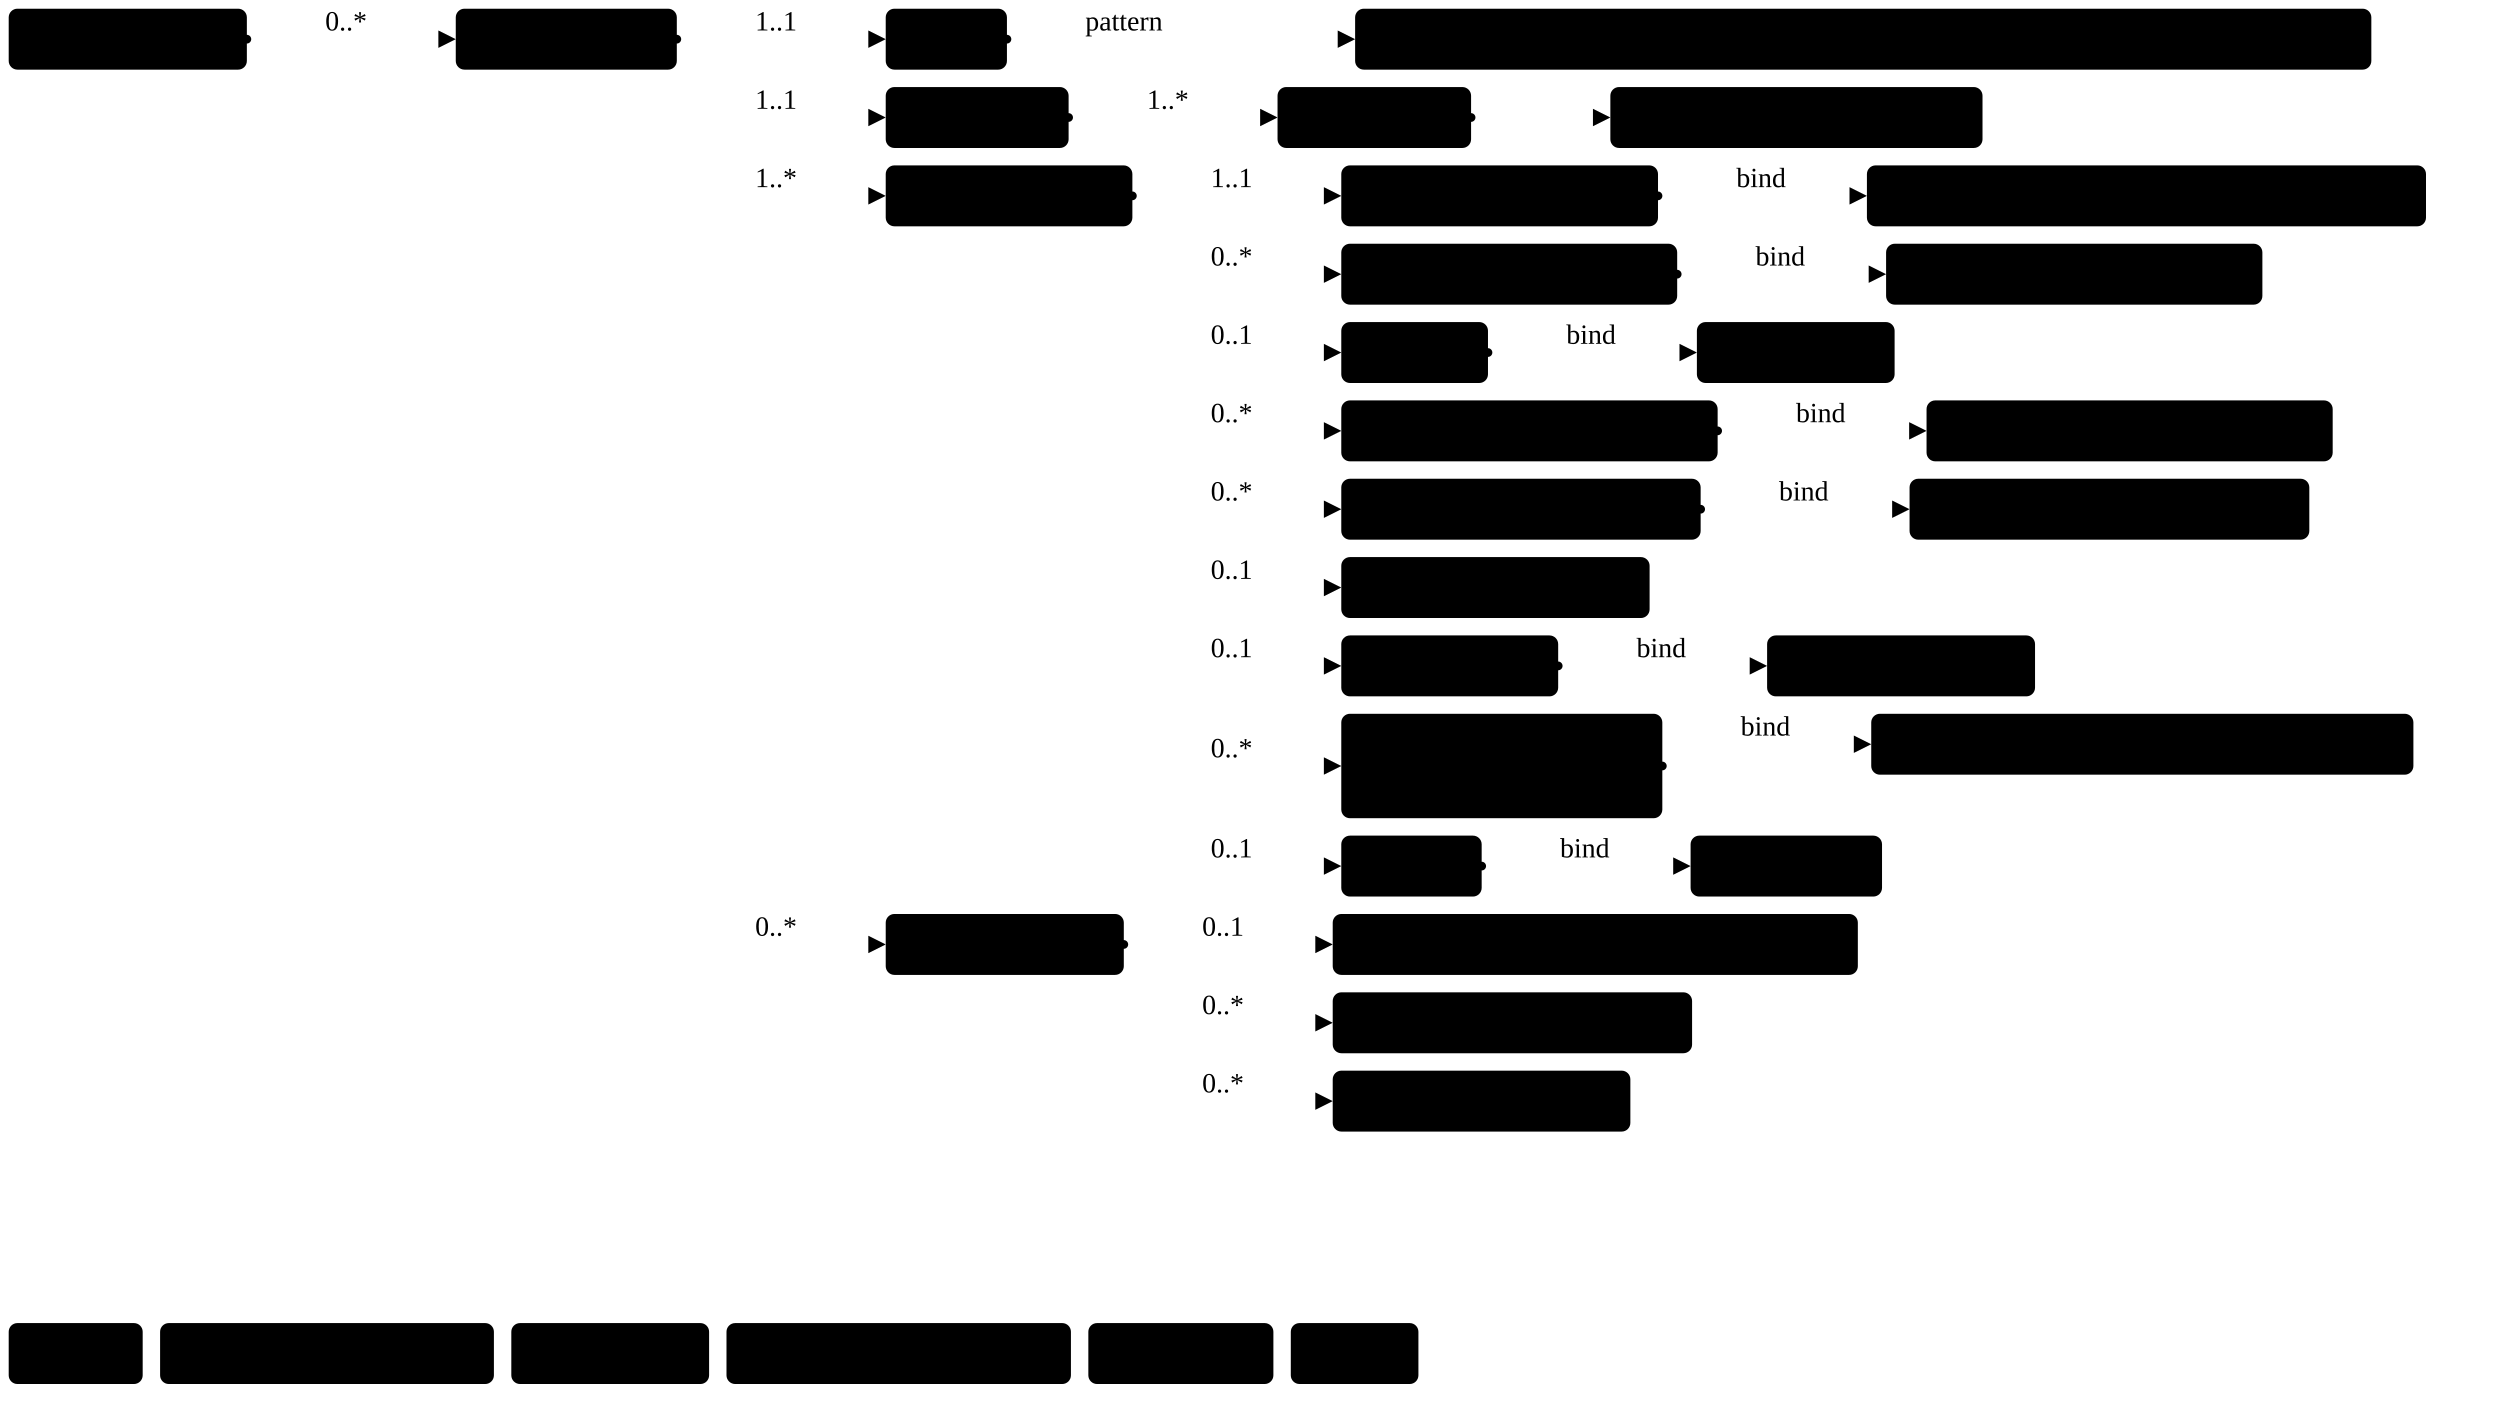
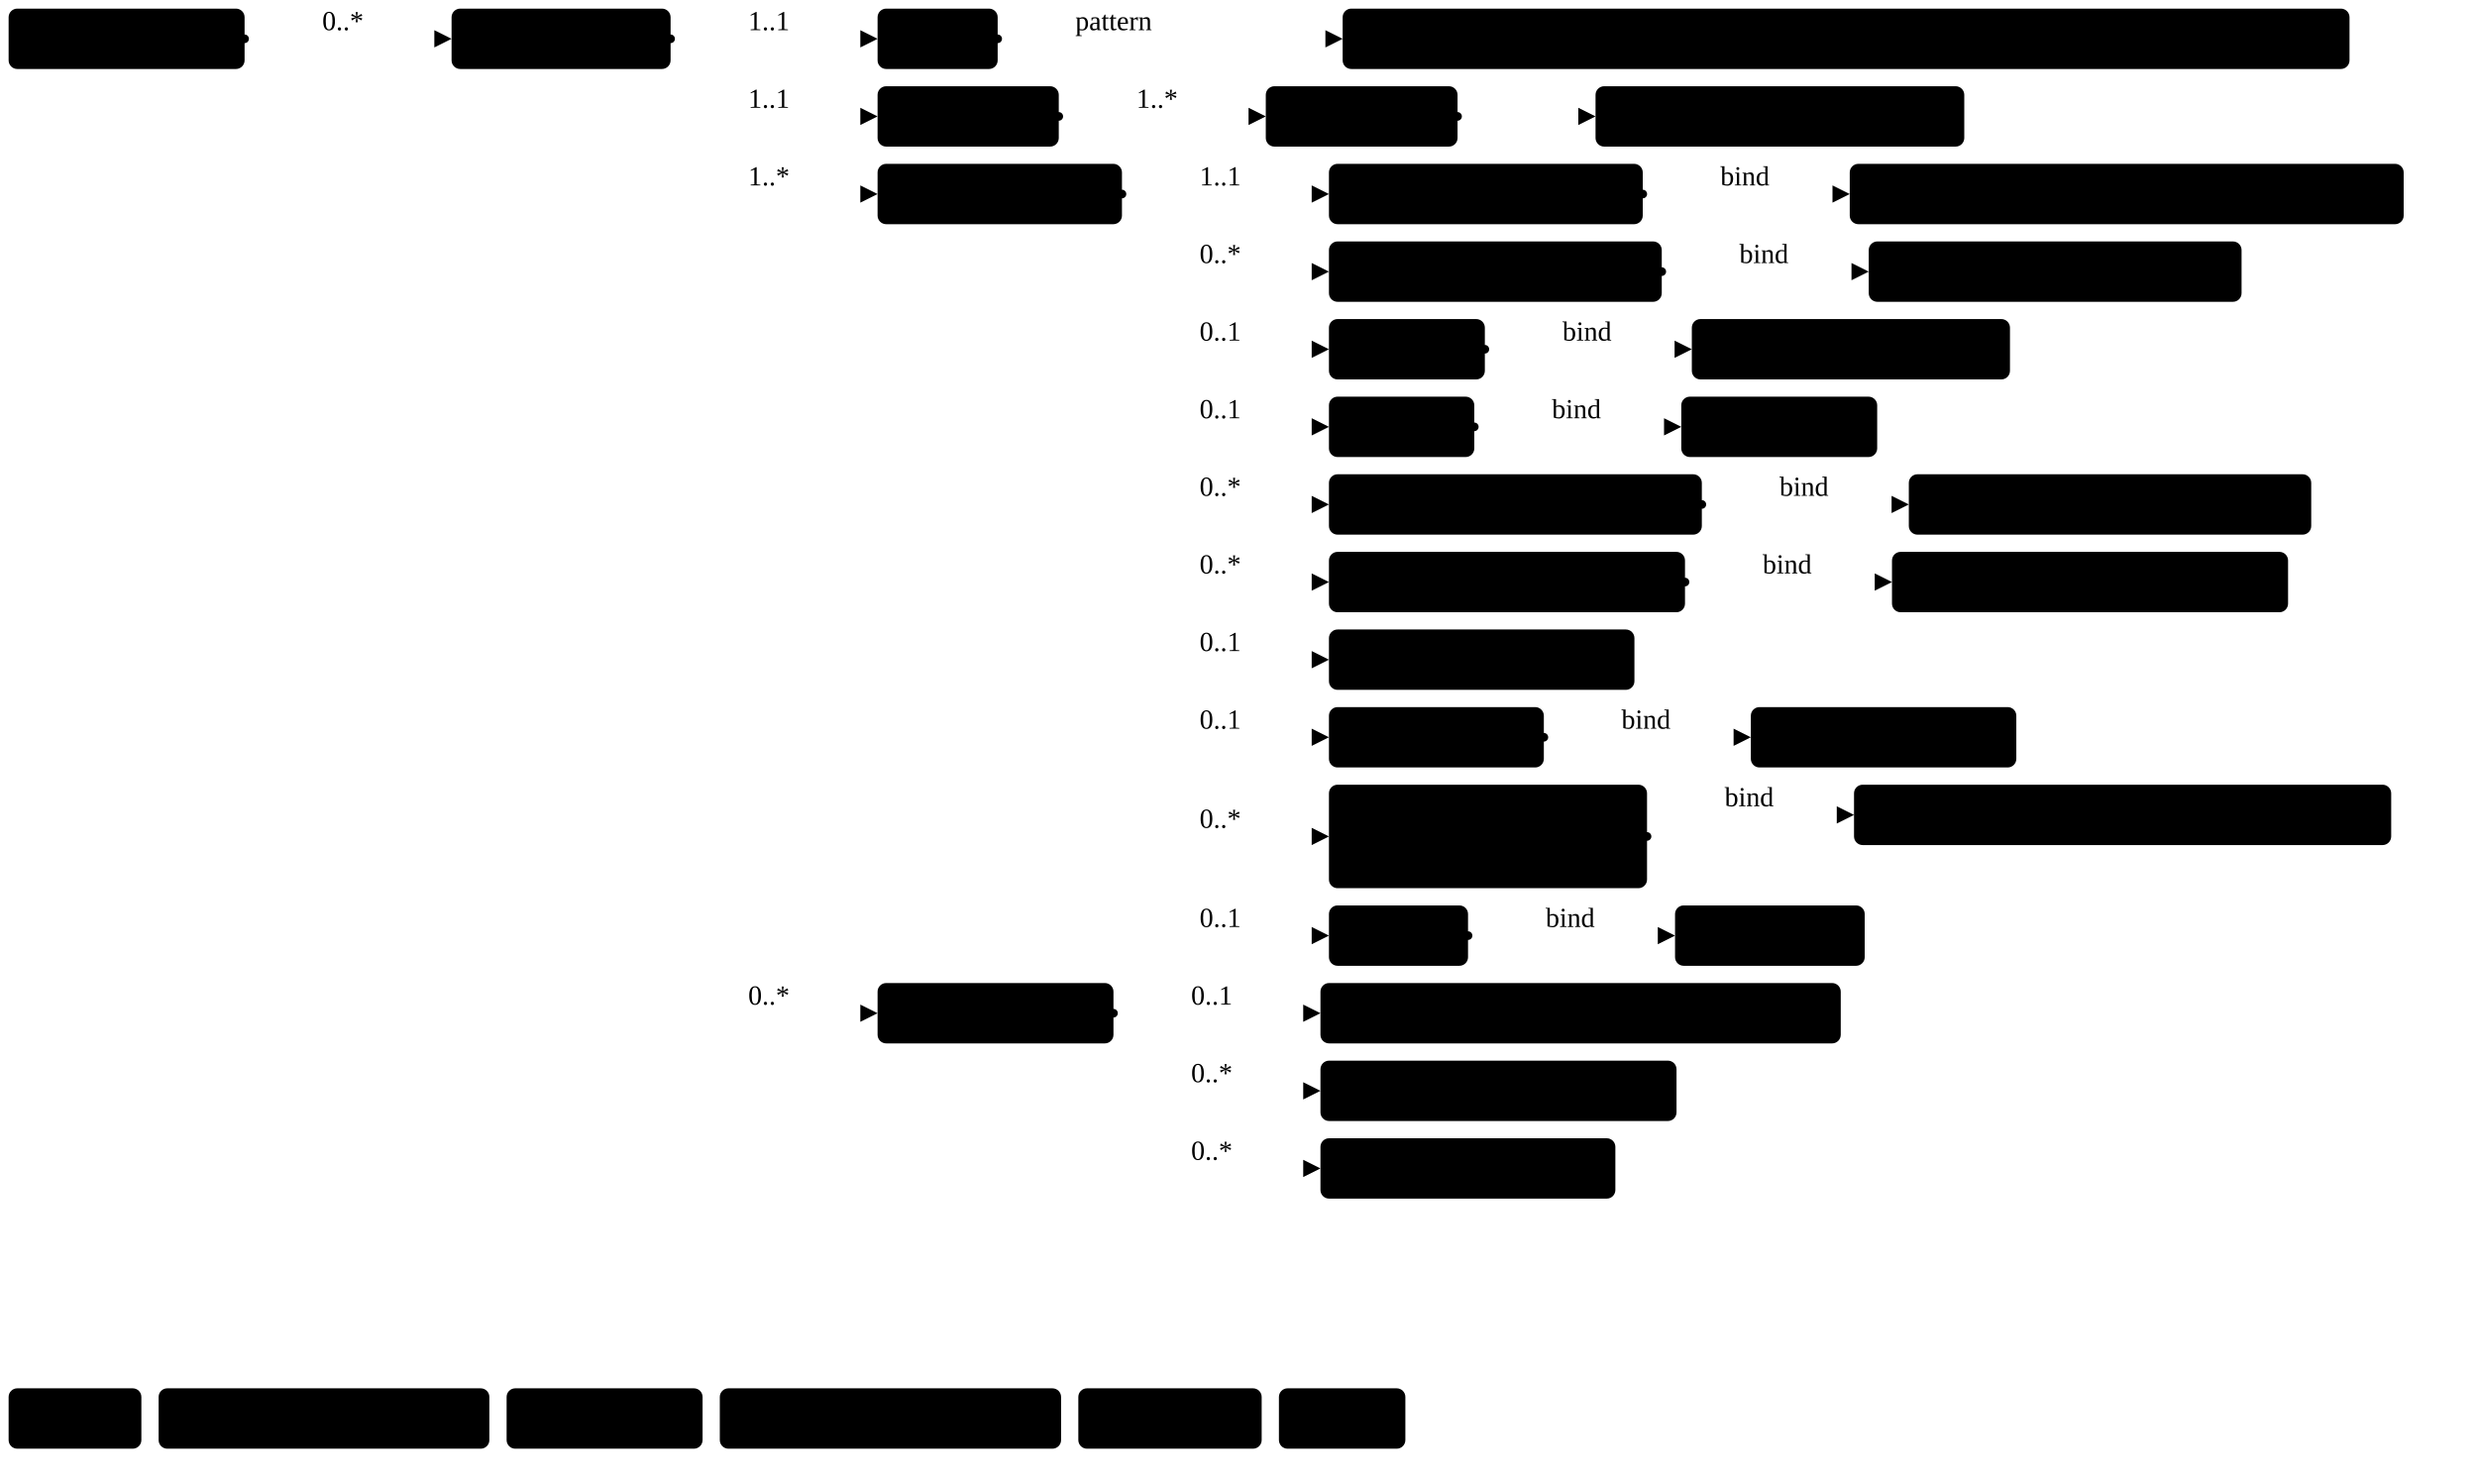
- <svg xmlns="http://www.w3.org/2000/svg" version="1.1" width="1077.03" height="611.25">
+ <svg xmlns="http://www.w3.org/2000/svg" version="1.1" width="1077.03" height="645">
  <defs>
    <marker id="arrowStart" markerWidth="3.75" markerHeight="3.75" markerUnits="px" refX="1.88" refY="1.88">
      <circle class="connector" cx="1.88" cy="1.88" r="1.88" />
    </marker>
    <marker id="arrowEnd" markerWidth="7.5" markerHeight="7.5" markerUnits="px" refX="7.5" refY="3.75">
      <polygon class="connector" points="0 0 7.5 3.75 0 7.5" />
    </marker>
  </defs>
  <g>
    <g transform="translate(3.75 3.75)">
      <a href="StructureDefinition-MGFinding.html" target="_top">
        <rect class="profile" x="0" y="0" width="102.6" height="26.25" rx="3.75" ry="3.75" />
      </a>
      <a href="StructureDefinition-MGFinding.html" target="_top">
        <text x="5.62" y="18.75" text-anchor="left" class="profile">Mg Findings</text>
      </a>
    </g>
    <line class="connector" marker-end="url(#arrowEnd)" x1="136.35" y1="16.88" x2="196.35" y2="16.88" />
    <text x="140.1" y="13.12" text-anchor="right" class="lhsText">0..*</text>
    <line class="connector" marker-start="url(#arrowStart)" x1="106.35" y1="16.88" x2="136.35" y2="16.88" />
    <line class="connector" x1="136.35" y1="16.88" x2="136.35" y2="16.88" />
  </g>
  <g>
    <g transform="translate(196.35 3.75)">
      <a href="StructureDefinition-AbnormalityAsymmetry.html" target="_top">
        <rect class="focus" x="0" y="0" width="95.23" height="26.25" rx="3.75" ry="3.75" />
      </a>
      <a href="StructureDefinition-AbnormalityAsymmetry.html" target="_top">
        <text x="5.62" y="18.75" text-anchor="left" class="focus">Asymmetry</text>
      </a>
    </g>
    <line class="connector" marker-end="url(#arrowEnd)" x1="321.58" y1="16.88" x2="381.58" y2="16.88" />
    <text x="325.33" y="13.12" text-anchor="right" class="lhsText">1..1</text>
    <line class="connector" marker-end="url(#arrowEnd)" x1="321.58" y1="50.62" x2="381.58" y2="50.62" />
    <text x="325.33" y="46.88" text-anchor="right" class="lhsText">1..1</text>
    <line class="connector" marker-end="url(#arrowEnd)" x1="321.58" y1="84.38" x2="381.58" y2="84.38" />
    <text x="325.33" y="80.62" text-anchor="right" class="lhsText">1..*</text>
-     <line class="connector" marker-end="url(#arrowEnd)" x1="321.58" y1="406.88" x2="381.58" y2="406.88" />
-     <text x="325.33" y="403.12" text-anchor="right" class="lhsText">0..*</text>
+     <line class="connector" marker-end="url(#arrowEnd)" x1="321.58" y1="440.62" x2="381.58" y2="440.62" />
+     <text x="325.33" y="436.88" text-anchor="right" class="lhsText">0..*</text>
    <line class="connector" marker-start="url(#arrowStart)" x1="291.58" y1="16.88" x2="321.58" y2="16.88" />
-     <line class="connector" x1="321.58" y1="16.88" x2="321.58" y2="406.88" />
+     <line class="connector" x1="321.58" y1="16.88" x2="321.58" y2="440.62" />
  </g>
  <g>
    <g transform="translate(381.58 3.75)">
      <a href="StructureDefinition-AbnormalityAsymmetry-definitions.html#Observation.code" target="_top">
        <rect class="element" x="0" y="0" width="52.22" height="26.25" rx="3.75" ry="3.75" />
      </a>
      <a href="StructureDefinition-AbnormalityAsymmetry-definitions.html#Observation.code" target="_top">
        <text x="5.62" y="18.75" text-anchor="left" class="element">Code</text>
      </a>
    </g>
    <line class="connector" marker-end="url(#arrowEnd)" x1="463.8" y1="16.88" x2="583.8" y2="16.88" />
    <text x="467.55" y="13.12" text-anchor="right" class="lhsText">pattern </text>
    <line class="connector" marker-start="url(#arrowStart)" x1="433.8" y1="16.88" x2="463.8" y2="16.88" />
    <line class="connector" x1="463.8" y1="16.88" x2="463.8" y2="16.88" />
  </g>
  <g>
    <g transform="translate(583.8 3.75)">
-       <a href="http://hl7.org/fhir/us/breast-radiology/CodeSystem/ObservationCodesCS" target="_top">
+       <a href="CodeSystem-ObservationCodesCS.html" target="_top">
        <rect class="value" x="0" y="0" width="437.8" height="26.25" rx="3.75" ry="3.75" />
      </a>
-       <a href="http://hl7.org/fhir/us/breast-radiology/CodeSystem/ObservationCodesCS" target="_top">
+       <a href="CodeSystem-ObservationCodesCS.html" target="_top">
        <text x="5.62" y="18.75" text-anchor="left" class="value">ObservationCodesCS#abnormalityAsymmetryObservation</text>
      </a>
    </g>
  </g>
  <g>
    <g transform="translate(381.58 37.5)">
      <a href="StructureDefinition-AbnormalityAsymmetry-definitions.html#Observation.bodySite" target="_top">
        <rect class="element" x="0" y="0" width="78.79" height="26.25" rx="3.75" ry="3.75" />
      </a>
      <a href="StructureDefinition-AbnormalityAsymmetry-definitions.html#Observation.bodySite" target="_top">
        <text x="5.62" y="18.75" text-anchor="left" class="element">BodySite</text>
      </a>
    </g>
    <line class="connector" marker-end="url(#arrowEnd)" x1="490.38" y1="50.62" x2="550.38" y2="50.62" />
    <text x="494.12" y="46.88" text-anchor="right" class="lhsText">1..*</text>
    <line class="connector" marker-start="url(#arrowStart)" x1="460.37" y1="50.62" x2="490.38" y2="50.62" />
    <line class="connector" x1="490.38" y1="50.62" x2="490.38" y2="50.62" />
  </g>
  <g>
    <g transform="translate(550.38 37.5)">
      <a href="StructureDefinition-AbnormalityAsymmetry-definitions.html#Observation.bodySite.extension" target="_top">
        <rect class="element" x="0" y="0" width="83.38" height="26.25" rx="3.75" ry="3.75" />
      </a>
      <a href="StructureDefinition-AbnormalityAsymmetry-definitions.html#Observation.bodySite.extension" target="_top">
        <text x="5.62" y="18.75" text-anchor="left" class="element">extension</text>
      </a>
    </g>
    <line class="connector" marker-end="url(#arrowEnd)" x1="663.76" y1="50.62" x2="693.76" y2="50.62" />
    <line class="connector" marker-start="url(#arrowStart)" x1="633.76" y1="50.62" x2="663.76" y2="50.62" />
    <line class="connector" x1="663.76" y1="50.62" x2="663.76" y2="50.62" />
  </g>
  <g>
    <g transform="translate(693.76 37.5)">
      <a href="StructureDefinition-BreastBodyLocationExtension.html" target="_top">
        <rect class="extension" x="0" y="0" width="160.33" height="26.25" rx="3.75" ry="3.75" />
      </a>
      <a href="StructureDefinition-BreastBodyLocationExtension.html" target="_top">
        <text x="5.62" y="18.75" text-anchor="left" class="extension">BreastBodyLocation</text>
      </a>
    </g>
  </g>
  <g>
    <g transform="translate(381.58 71.25)">
      <a href="StructureDefinition-AbnormalityAsymmetry-definitions.html#Observation.component" target="_top">
        <rect class="element" x="0" y="0" width="106.26" height="26.25" rx="3.75" ry="3.75" />
      </a>
      <a href="StructureDefinition-AbnormalityAsymmetry-definitions.html#Observation.component" target="_top">
        <text x="5.62" y="18.75" text-anchor="left" class="element">Components</text>
      </a>
    </g>
    <line class="connector" marker-end="url(#arrowEnd)" x1="517.84" y1="84.38" x2="577.84" y2="84.38" />
    <text x="521.59" y="80.62" text-anchor="right" class="lhsText">1..1</text>
    <line class="connector" marker-end="url(#arrowEnd)" x1="517.84" y1="118.12" x2="577.84" y2="118.12" />
    <text x="521.59" y="114.38" text-anchor="right" class="lhsText">0..*</text>
    <line class="connector" marker-end="url(#arrowEnd)" x1="517.84" y1="151.88" x2="577.84" y2="151.88" />
    <text x="521.59" y="148.12" text-anchor="right" class="lhsText">0..1</text>
    <line class="connector" marker-end="url(#arrowEnd)" x1="517.84" y1="185.62" x2="577.84" y2="185.62" />
-     <text x="521.59" y="181.88" text-anchor="right" class="lhsText">0..*</text>
+     <text x="521.59" y="181.88" text-anchor="right" class="lhsText">0..1</text>
    <line class="connector" marker-end="url(#arrowEnd)" x1="517.84" y1="219.38" x2="577.84" y2="219.38" />
    <text x="521.59" y="215.62" text-anchor="right" class="lhsText">0..*</text>
    <line class="connector" marker-end="url(#arrowEnd)" x1="517.84" y1="253.12" x2="577.84" y2="253.12" />
-     <text x="521.59" y="249.38" text-anchor="right" class="lhsText">0..1</text>
+     <text x="521.59" y="249.38" text-anchor="right" class="lhsText">0..*</text>
    <line class="connector" marker-end="url(#arrowEnd)" x1="517.84" y1="286.88" x2="577.84" y2="286.88" />
    <text x="521.59" y="283.12" text-anchor="right" class="lhsText">0..1</text>
-     <line class="connector" marker-end="url(#arrowEnd)" x1="517.84" y1="330" x2="577.84" y2="330" />
-     <text x="521.59" y="326.25" text-anchor="right" class="lhsText">0..*</text>
-     <line class="connector" marker-end="url(#arrowEnd)" x1="517.84" y1="373.12" x2="577.84" y2="373.12" />
-     <text x="521.59" y="369.38" text-anchor="right" class="lhsText">0..1</text>
+     <line class="connector" marker-end="url(#arrowEnd)" x1="517.84" y1="320.62" x2="577.84" y2="320.62" />
+     <text x="521.59" y="316.88" text-anchor="right" class="lhsText">0..1</text>
+     <line class="connector" marker-end="url(#arrowEnd)" x1="517.84" y1="363.75" x2="577.84" y2="363.75" />
+     <text x="521.59" y="360" text-anchor="right" class="lhsText">0..*</text>
+     <line class="connector" marker-end="url(#arrowEnd)" x1="517.84" y1="406.88" x2="577.84" y2="406.88" />
+     <text x="521.59" y="403.12" text-anchor="right" class="lhsText">0..1</text>
    <line class="connector" marker-start="url(#arrowStart)" x1="487.84" y1="84.38" x2="517.84" y2="84.38" />
-     <line class="connector" x1="517.84" y1="84.38" x2="517.84" y2="373.12" />
+     <line class="connector" x1="517.84" y1="84.38" x2="517.84" y2="406.88" />
  </g>
  <g>
    <g transform="translate(577.84 71.25)">
      <a href="StructureDefinition-AbnormalityAsymmetry-definitions.html#Observation.component:asymmetryType" target="_top">
        <rect class="element" x="0" y="0" width="136.45" height="26.25" rx="3.75" ry="3.75" />
      </a>
      <a href="StructureDefinition-AbnormalityAsymmetry-definitions.html#Observation.component:asymmetryType" target="_top">
        <text x="5.62" y="18.75" text-anchor="left" class="element">Asymmetry Type</text>
      </a>
    </g>
    <line class="connector" marker-end="url(#arrowEnd)" x1="744.29" y1="84.38" x2="804.29" y2="84.38" />
    <text x="748.04" y="80.62" text-anchor="right" class="lhsText">bind</text>
    <line class="connector" marker-start="url(#arrowStart)" x1="714.29" y1="84.38" x2="744.29" y2="84.38" />
    <line class="connector" x1="744.29" y1="84.38" x2="744.29" y2="84.38" />
  </g>
  <g>
    <g transform="translate(804.29 71.25)">
      <a href="ValueSet-AbnormalityAsymmetryTypeVS.html" target="_top">
        <rect class="valueSet" x="0" y="0" width="240.86" height="26.25" rx="3.75" ry="3.75" />
      </a>
      <a href="ValueSet-AbnormalityAsymmetryTypeVS.html" target="_top">
        <text x="5.62" y="18.75" text-anchor="left" class="valueSet">AbnormalityAsymmetryTypeVS</text>
      </a>
    </g>
  </g>
  <g>
    <g transform="translate(577.84 105)">
      <a href="StructureDefinition-AbnormalityAsymmetry-definitions.html#Observation.component:correspondsWith" target="_top">
        <rect class="element" x="0" y="0" width="144.71" height="26.25" rx="3.75" ry="3.75" />
      </a>
      <a href="StructureDefinition-AbnormalityAsymmetry-definitions.html#Observation.component:correspondsWith" target="_top">
        <text x="5.62" y="18.75" text-anchor="left" class="element">Corresponds With</text>
      </a>
    </g>
    <line class="connector" marker-end="url(#arrowEnd)" x1="752.55" y1="118.12" x2="812.55" y2="118.12" />
    <text x="756.3" y="114.38" text-anchor="right" class="lhsText">bind</text>
    <line class="connector" marker-start="url(#arrowStart)" x1="722.55" y1="118.12" x2="752.55" y2="118.12" />
    <line class="connector" x1="752.55" y1="118.12" x2="752.55" y2="118.12" />
  </g>
  <g>
    <g transform="translate(812.55 105)">
      <a href="ValueSet-CorrespondsWithVS.html" target="_top">
        <rect class="valueSet" x="0" y="0" width="162.11" height="26.25" rx="3.75" ry="3.75" />
      </a>
      <a href="ValueSet-CorrespondsWithVS.html" target="_top">
        <text x="5.62" y="18.75" text-anchor="left" class="valueSet">CorrespondsWithVS</text>
      </a>
    </g>
  </g>
  <g>
    <g transform="translate(577.84 138.75)">
+       <a href="StructureDefinition-AbnormalityAsymmetry-definitions.html#Observation.component:density" target="_top">
+         <rect class="element" x="0" y="0" width="67.79" height="26.25" rx="3.75" ry="3.75" />
+       </a>
+       <a href="StructureDefinition-AbnormalityAsymmetry-definitions.html#Observation.component:density" target="_top">
+         <text x="5.62" y="18.75" text-anchor="left" class="element">Density</text>
+       </a>
+     </g>
+     <line class="connector" marker-end="url(#arrowEnd)" x1="675.63" y1="151.88" x2="735.63" y2="151.88" />
+     <text x="679.38" y="148.12" text-anchor="right" class="lhsText">bind</text>
+     <line class="connector" marker-start="url(#arrowStart)" x1="645.63" y1="151.88" x2="675.63" y2="151.88" />
+     <line class="connector" x1="675.63" y1="151.88" x2="675.63" y2="151.88" />
+   </g>
+   <g>
+     <g transform="translate(735.63 138.75)">
+       <a href="ValueSet-LesionDensityVS.html" target="_top">
+         <rect class="valueSet" x="0" y="0" width="138.33" height="26.25" rx="3.75" ry="3.75" />
+       </a>
+       <a href="ValueSet-LesionDensityVS.html" target="_top">
+         <text x="5.62" y="18.75" text-anchor="left" class="valueSet">LesionDensityVS</text>
+       </a>
+     </g>
+   </g>
+   <g>
+     <g transform="translate(577.84 172.5)">
      <a href="StructureDefinition-AbnormalityAsymmetry-definitions.html#Observation.component:margin" target="_top">
        <rect class="element" x="0" y="0" width="63.2" height="26.25" rx="3.75" ry="3.75" />
      </a>
      <a href="StructureDefinition-AbnormalityAsymmetry-definitions.html#Observation.component:margin" target="_top">
        <text x="5.62" y="18.75" text-anchor="left" class="element">Margin</text>
      </a>
    </g>
-     <line class="connector" marker-end="url(#arrowEnd)" x1="671.04" y1="151.88" x2="731.04" y2="151.88" />
-     <text x="674.79" y="148.12" text-anchor="right" class="lhsText">bind</text>
-     <line class="connector" marker-start="url(#arrowStart)" x1="641.04" y1="151.88" x2="671.04" y2="151.88" />
-     <line class="connector" x1="671.04" y1="151.88" x2="671.04" y2="151.88" />
-   </g>
-   <g>
-     <g transform="translate(731.04 138.75)">
+     <line class="connector" marker-end="url(#arrowEnd)" x1="671.04" y1="185.62" x2="731.04" y2="185.62" />
+     <text x="674.79" y="181.88" text-anchor="right" class="lhsText">bind</text>
+     <line class="connector" marker-start="url(#arrowStart)" x1="641.04" y1="185.62" x2="671.04" y2="185.62" />
+     <line class="connector" x1="671.04" y1="185.62" x2="671.04" y2="185.62" />
+   </g>
+   <g>
+     <g transform="translate(731.04 172.5)">
      <a href="ValueSet-MarginVS.html" target="_top">
        <rect class="valueSet" x="0" y="0" width="85.18" height="26.25" rx="3.75" ry="3.75" />
      </a>
      <a href="ValueSet-MarginVS.html" target="_top">
        <text x="5.62" y="18.75" text-anchor="left" class="valueSet">MarginVS</text>
      </a>
    </g>
  </g>
  <g>
-     <g transform="translate(577.84 172.5)">
+     <g transform="translate(577.84 206.25)">
      <a href="StructureDefinition-AbnormalityAsymmetry-definitions.html#Observation.component:notPreviouslySeen" target="_top">
        <rect class="element" x="0" y="0" width="162.14" height="26.25" rx="3.75" ry="3.75" />
      </a>
      <a href="StructureDefinition-AbnormalityAsymmetry-definitions.html#Observation.component:notPreviouslySeen" target="_top">
        <text x="5.62" y="18.75" text-anchor="left" class="element">Not Previously Seen</text>
      </a>
    </g>
-     <line class="connector" marker-end="url(#arrowEnd)" x1="769.98" y1="185.62" x2="829.98" y2="185.62" />
-     <text x="773.73" y="181.88" text-anchor="right" class="lhsText">bind</text>
-     <line class="connector" marker-start="url(#arrowStart)" x1="739.98" y1="185.62" x2="769.98" y2="185.62" />
-     <line class="connector" x1="769.98" y1="185.62" x2="769.98" y2="185.62" />
-   </g>
-   <g>
-     <g transform="translate(829.98 172.5)">
+     <line class="connector" marker-end="url(#arrowEnd)" x1="769.98" y1="219.38" x2="829.98" y2="219.38" />
+     <text x="773.73" y="215.62" text-anchor="right" class="lhsText">bind</text>
+     <line class="connector" marker-start="url(#arrowStart)" x1="739.98" y1="219.38" x2="769.98" y2="219.38" />
+     <line class="connector" x1="769.98" y1="219.38" x2="769.98" y2="219.38" />
+   </g>
+   <g>
+     <g transform="translate(829.98 206.25)">
      <a href="ValueSet-NotPreviouslySeenVS.html" target="_top">
        <rect class="valueSet" x="0" y="0" width="174.97" height="26.25" rx="3.75" ry="3.75" />
      </a>
      <a href="ValueSet-NotPreviouslySeenVS.html" target="_top">
        <text x="5.62" y="18.75" text-anchor="left" class="valueSet">NotPreviouslySeenVS</text>
      </a>
    </g>
  </g>
  <g>
-     <g transform="translate(577.84 206.25)">
+     <g transform="translate(577.84 240)">
      <a href="StructureDefinition-AbnormalityAsymmetry-definitions.html#Observation.component:obsChanges" target="_top">
        <rect class="element" x="0" y="0" width="154.82" height="26.25" rx="3.75" ry="3.75" />
      </a>
      <a href="StructureDefinition-AbnormalityAsymmetry-definitions.html#Observation.component:obsChanges" target="_top">
        <text x="5.62" y="18.75" text-anchor="left" class="element">Observed Changes</text>
      </a>
    </g>
-     <line class="connector" marker-end="url(#arrowEnd)" x1="762.66" y1="219.38" x2="822.66" y2="219.38" />
-     <text x="766.41" y="215.62" text-anchor="right" class="lhsText">bind</text>
-     <line class="connector" marker-start="url(#arrowStart)" x1="732.66" y1="219.38" x2="762.66" y2="219.38" />
-     <line class="connector" x1="762.66" y1="219.38" x2="762.66" y2="219.38" />
-   </g>
-   <g>
-     <g transform="translate(822.66 206.25)">
+     <line class="connector" marker-end="url(#arrowEnd)" x1="762.66" y1="253.12" x2="822.66" y2="253.12" />
+     <text x="766.41" y="249.38" text-anchor="right" class="lhsText">bind</text>
+     <line class="connector" marker-start="url(#arrowStart)" x1="732.66" y1="253.12" x2="762.66" y2="253.12" />
+     <line class="connector" x1="762.66" y1="253.12" x2="762.66" y2="253.12" />
+   </g>
+   <g>
+     <g transform="translate(822.66 240)">
      <a href="ValueSet-ObservedChangesVS.html" target="_top">
        <rect class="valueSet" x="0" y="0" width="172.22" height="26.25" rx="3.75" ry="3.75" />
      </a>
      <a href="ValueSet-ObservedChangesVS.html" target="_top">
        <text x="5.62" y="18.75" text-anchor="left" class="valueSet">ObservedChangesVS</text>
      </a>
    </g>
  </g>
  <g>
-     <g transform="translate(577.84 240)">
+     <g transform="translate(577.84 273.75)">
      <a href="StructureDefinition-AbnormalityAsymmetry-definitions.html#Observation.component:observedCount" target="_top">
        <rect class="element" x="0" y="0" width="132.83" height="26.25" rx="3.75" ry="3.75" />
      </a>
      <a href="StructureDefinition-AbnormalityAsymmetry-definitions.html#Observation.component:observedCount" target="_top">
        <text x="5.62" y="18.75" text-anchor="left" class="element">Observed Count</text>
      </a>
    </g>
  </g>
  <g>
-     <g transform="translate(577.84 273.75)">
+     <g transform="translate(577.84 307.5)">
      <a href="StructureDefinition-AbnormalityAsymmetry-definitions.html#Observation.component:orientation" target="_top">
        <rect class="element" x="0" y="0" width="93.44" height="26.25" rx="3.75" ry="3.75" />
      </a>
      <a href="StructureDefinition-AbnormalityAsymmetry-definitions.html#Observation.component:orientation" target="_top">
        <text x="5.62" y="18.75" text-anchor="left" class="element">Orientation</text>
      </a>
    </g>
-     <line class="connector" marker-end="url(#arrowEnd)" x1="701.29" y1="286.88" x2="761.29" y2="286.88" />
-     <text x="705.04" y="283.12" text-anchor="right" class="lhsText">bind</text>
-     <line class="connector" marker-start="url(#arrowStart)" x1="671.29" y1="286.88" x2="701.29" y2="286.88" />
-     <line class="connector" x1="701.29" y1="286.88" x2="701.29" y2="286.88" />
-   </g>
-   <g>
-     <g transform="translate(761.29 273.75)">
+     <line class="connector" marker-end="url(#arrowEnd)" x1="701.29" y1="320.62" x2="761.29" y2="320.62" />
+     <text x="705.04" y="316.88" text-anchor="right" class="lhsText">bind</text>
+     <line class="connector" marker-start="url(#arrowStart)" x1="671.29" y1="320.62" x2="701.29" y2="320.62" />
+     <line class="connector" x1="701.29" y1="320.62" x2="701.29" y2="320.62" />
+   </g>
+   <g>
+     <g transform="translate(761.29 307.5)">
      <a href="ValueSet-OrientationVS.html" target="_top">
        <rect class="valueSet" x="0" y="0" width="115.43" height="26.25" rx="3.75" ry="3.75" />
      </a>
      <a href="ValueSet-OrientationVS.html" target="_top">
        <text x="5.62" y="18.75" text-anchor="left" class="valueSet">OrientationVS</text>
      </a>
    </g>
  </g>
  <g>
-     <g transform="translate(577.84 307.5)">
+     <g transform="translate(577.84 341.25)">
      <a href="StructureDefinition-AbnormalityAsymmetry-definitions.html#Observation.component:prevDemBy" target="_top">
        <rect class="element" x="0" y="0" width="138.31" height="45" rx="3.75" ry="3.75" />
      </a>
      <a href="StructureDefinition-AbnormalityAsymmetry-definitions.html#Observation.component:prevDemBy" target="_top">
        <text x="5.62" y="18.75" text-anchor="left" class="element">Previously</text>
      </a>
      <a href="StructureDefinition-AbnormalityAsymmetry-definitions.html#Observation.component:prevDemBy" target="_top">
        <text x="5.62" y="37.5" text-anchor="left" class="element">Demonstrated by</text>
      </a>
    </g>
-     <line class="connector" marker-end="url(#arrowEnd)" x1="746.15" y1="320.62" x2="806.15" y2="320.62" />
-     <text x="749.9" y="316.88" text-anchor="right" class="lhsText">bind</text>
-     <line class="connector" marker-start="url(#arrowStart)" x1="716.15" y1="330" x2="746.15" y2="330" />
-     <line class="connector" x1="746.15" y1="320.62" x2="746.15" y2="330" />
-   </g>
-   <g>
-     <g transform="translate(806.15 307.5)">
+     <line class="connector" marker-end="url(#arrowEnd)" x1="746.15" y1="354.38" x2="806.15" y2="354.38" />
+     <text x="749.9" y="350.62" text-anchor="right" class="lhsText">bind</text>
+     <line class="connector" marker-start="url(#arrowStart)" x1="716.15" y1="363.75" x2="746.15" y2="363.75" />
+     <line class="connector" x1="746.15" y1="354.38" x2="746.15" y2="363.75" />
+   </g>
+   <g>
+     <g transform="translate(806.15 341.25)">
      <a href="ValueSet-PreviouslyDemonstratedByVS.html" target="_top">
        <rect class="valueSet" x="0" y="0" width="233.57" height="26.25" rx="3.75" ry="3.75" />
      </a>
      <a href="ValueSet-PreviouslyDemonstratedByVS.html" target="_top">
        <text x="5.62" y="18.75" text-anchor="left" class="valueSet">PreviouslyDemonstratedByVS</text>
      </a>
    </g>
  </g>
  <g>
-     <g transform="translate(577.84 360)">
+     <g transform="translate(577.84 393.75)">
      <a href="StructureDefinition-AbnormalityAsymmetry-definitions.html#Observation.component:shape" target="_top">
        <rect class="element" x="0" y="0" width="60.48" height="26.25" rx="3.75" ry="3.75" />
      </a>
      <a href="StructureDefinition-AbnormalityAsymmetry-definitions.html#Observation.component:shape" target="_top">
        <text x="5.62" y="18.75" text-anchor="left" class="element">Shape</text>
      </a>
    </g>
-     <line class="connector" marker-end="url(#arrowEnd)" x1="668.33" y1="373.12" x2="728.33" y2="373.12" />
-     <text x="672.08" y="369.38" text-anchor="right" class="lhsText">bind</text>
-     <line class="connector" marker-start="url(#arrowStart)" x1="638.33" y1="373.12" x2="668.33" y2="373.12" />
-     <line class="connector" x1="668.33" y1="373.12" x2="668.33" y2="373.12" />
-   </g>
-   <g>
-     <g transform="translate(728.33 360)">
+     <line class="connector" marker-end="url(#arrowEnd)" x1="668.33" y1="406.88" x2="728.33" y2="406.88" />
+     <text x="672.08" y="403.12" text-anchor="right" class="lhsText">bind</text>
+     <line class="connector" marker-start="url(#arrowStart)" x1="638.33" y1="406.88" x2="668.33" y2="406.88" />
+     <line class="connector" x1="668.33" y1="406.88" x2="668.33" y2="406.88" />
+   </g>
+   <g>
+     <g transform="translate(728.33 393.75)">
      <a href="ValueSet-ShapeVS.html" target="_top">
        <rect class="valueSet" x="0" y="0" width="82.47" height="26.25" rx="3.75" ry="3.75" />
      </a>
      <a href="ValueSet-ShapeVS.html" target="_top">
        <text x="5.62" y="18.75" text-anchor="left" class="valueSet">ShapeVS</text>
      </a>
    </g>
  </g>
  <g>
-     <g transform="translate(381.58 393.75)">
+     <g transform="translate(381.58 427.5)">
      <a href="StructureDefinition-AbnormalityAsymmetry-definitions.html#Observation.hasMember" target="_top">
        <rect class="element" x="0" y="0" width="102.57" height="26.25" rx="3.75" ry="3.75" />
      </a>
      <a href="StructureDefinition-AbnormalityAsymmetry-definitions.html#Observation.hasMember" target="_top">
        <text x="5.62" y="18.75" text-anchor="left" class="element">HasMember</text>
      </a>
    </g>
-     <line class="connector" marker-end="url(#arrowEnd)" x1="514.15" y1="406.88" x2="574.15" y2="406.88" />
-     <text x="517.9" y="403.12" text-anchor="right" class="lhsText">0..1</text>
    <line class="connector" marker-end="url(#arrowEnd)" x1="514.15" y1="440.62" x2="574.15" y2="440.62" />
-     <text x="517.9" y="436.88" text-anchor="right" class="lhsText">0..*</text>
+     <text x="517.9" y="436.88" text-anchor="right" class="lhsText">0..1</text>
    <line class="connector" marker-end="url(#arrowEnd)" x1="514.15" y1="474.38" x2="574.15" y2="474.38" />
    <text x="517.9" y="470.62" text-anchor="right" class="lhsText">0..*</text>
-     <line class="connector" marker-start="url(#arrowStart)" x1="484.15" y1="406.88" x2="514.15" y2="406.88" />
-     <line class="connector" x1="514.15" y1="406.88" x2="514.15" y2="474.38" />
-   </g>
-   <g>
-     <g transform="translate(574.15 393.75)">
+     <line class="connector" marker-end="url(#arrowEnd)" x1="514.15" y1="508.12" x2="574.15" y2="508.12" />
+     <text x="517.9" y="504.38" text-anchor="right" class="lhsText">0..*</text>
+     <line class="connector" marker-start="url(#arrowStart)" x1="484.15" y1="440.62" x2="514.15" y2="440.62" />
+     <line class="connector" x1="514.15" y1="440.62" x2="514.15" y2="508.12" />
+   </g>
+   <g>
+     <g transform="translate(574.15 427.5)">
      <a href="StructureDefinition-BreastAssessmentCategory.html" target="_top">
        <rect class="profile" x="0" y="0" width="226.23" height="26.25" rx="3.75" ry="3.75" />
      </a>
      <a href="StructureDefinition-BreastAssessmentCategory.html" target="_top">
        <text x="5.62" y="18.75" text-anchor="left" class="profile">Breast Assessment Category</text>
      </a>
    </g>
  </g>
  <g>
-     <g transform="translate(574.15 427.5)">
+     <g transform="translate(574.15 461.25)">
      <a href="StructureDefinition-AssociatedFeature.html" target="_top">
        <rect class="profile" x="0" y="0" width="154.82" height="26.25" rx="3.75" ry="3.75" />
      </a>
      <a href="StructureDefinition-AssociatedFeature.html" target="_top">
        <text x="5.62" y="18.75" text-anchor="left" class="profile">Associated Feature</text>
      </a>
    </g>
  </g>
  <g>
-     <g transform="translate(574.15 461.25)">
+     <g transform="translate(574.15 495)">
      <a href="StructureDefinition-ConsistentWith.html" target="_top">
        <rect class="profile" x="0" y="0" width="128.23" height="26.25" rx="3.75" ry="3.75" />
      </a>
      <a href="StructureDefinition-ConsistentWith.html" target="_top">
        <text x="5.62" y="18.75" text-anchor="left" class="profile">Consistent With</text>
      </a>
    </g>
  </g>
  <g>
-     <g transform="translate(3.75 570)">
+     <g transform="translate(3.75 603.75)">
      <rect class="focus" x="0" y="0" width="57.72" height="26.25" rx="3.75" ry="3.75" />
      <text x="5.62" y="18.75" text-anchor="left" class="focus">Focus</text>
    </g>
-     <g transform="translate(68.97 570)">
+     <g transform="translate(68.97 603.75)">
      <rect class="profile" x="0" y="0" width="143.81" height="26.25" rx="3.75" ry="3.75" />
      <text x="5.62" y="18.75" text-anchor="left" class="profile">Profiled Resource</text>
    </g>
-     <g transform="translate(220.28 570)">
+     <g transform="translate(220.28 603.75)">
      <rect class="extension" x="0" y="0" width="85.21" height="26.25" rx="3.75" ry="3.75" />
      <text x="5.62" y="18.75" text-anchor="left" class="extension">Extension</text>
    </g>
-     <g transform="translate(312.98 570)">
+     <g transform="translate(312.98 603.75)">
      <rect class="element" x="0" y="0" width="148.39" height="26.25" rx="3.75" ry="3.75" />
      <text x="5.62" y="18.75" text-anchor="left" class="element">Resource Element</text>
    </g>
-     <g transform="translate(468.87 570)">
+     <g transform="translate(468.87 603.75)">
      <rect class="valueSet" x="0" y="0" width="79.72" height="26.25" rx="3.75" ry="3.75" />
      <text x="5.62" y="18.75" text-anchor="left" class="valueSet">ValueSet</text>
    </g>
-     <g transform="translate(556.09 570)">
+     <g transform="translate(556.09 603.75)">
      <rect class="value" x="0" y="0" width="54.98" height="26.25" rx="3.75" ry="3.75" />
      <text x="5.62" y="18.75" text-anchor="left" class="value">Value</text>
    </g>
  </g>
</svg>
